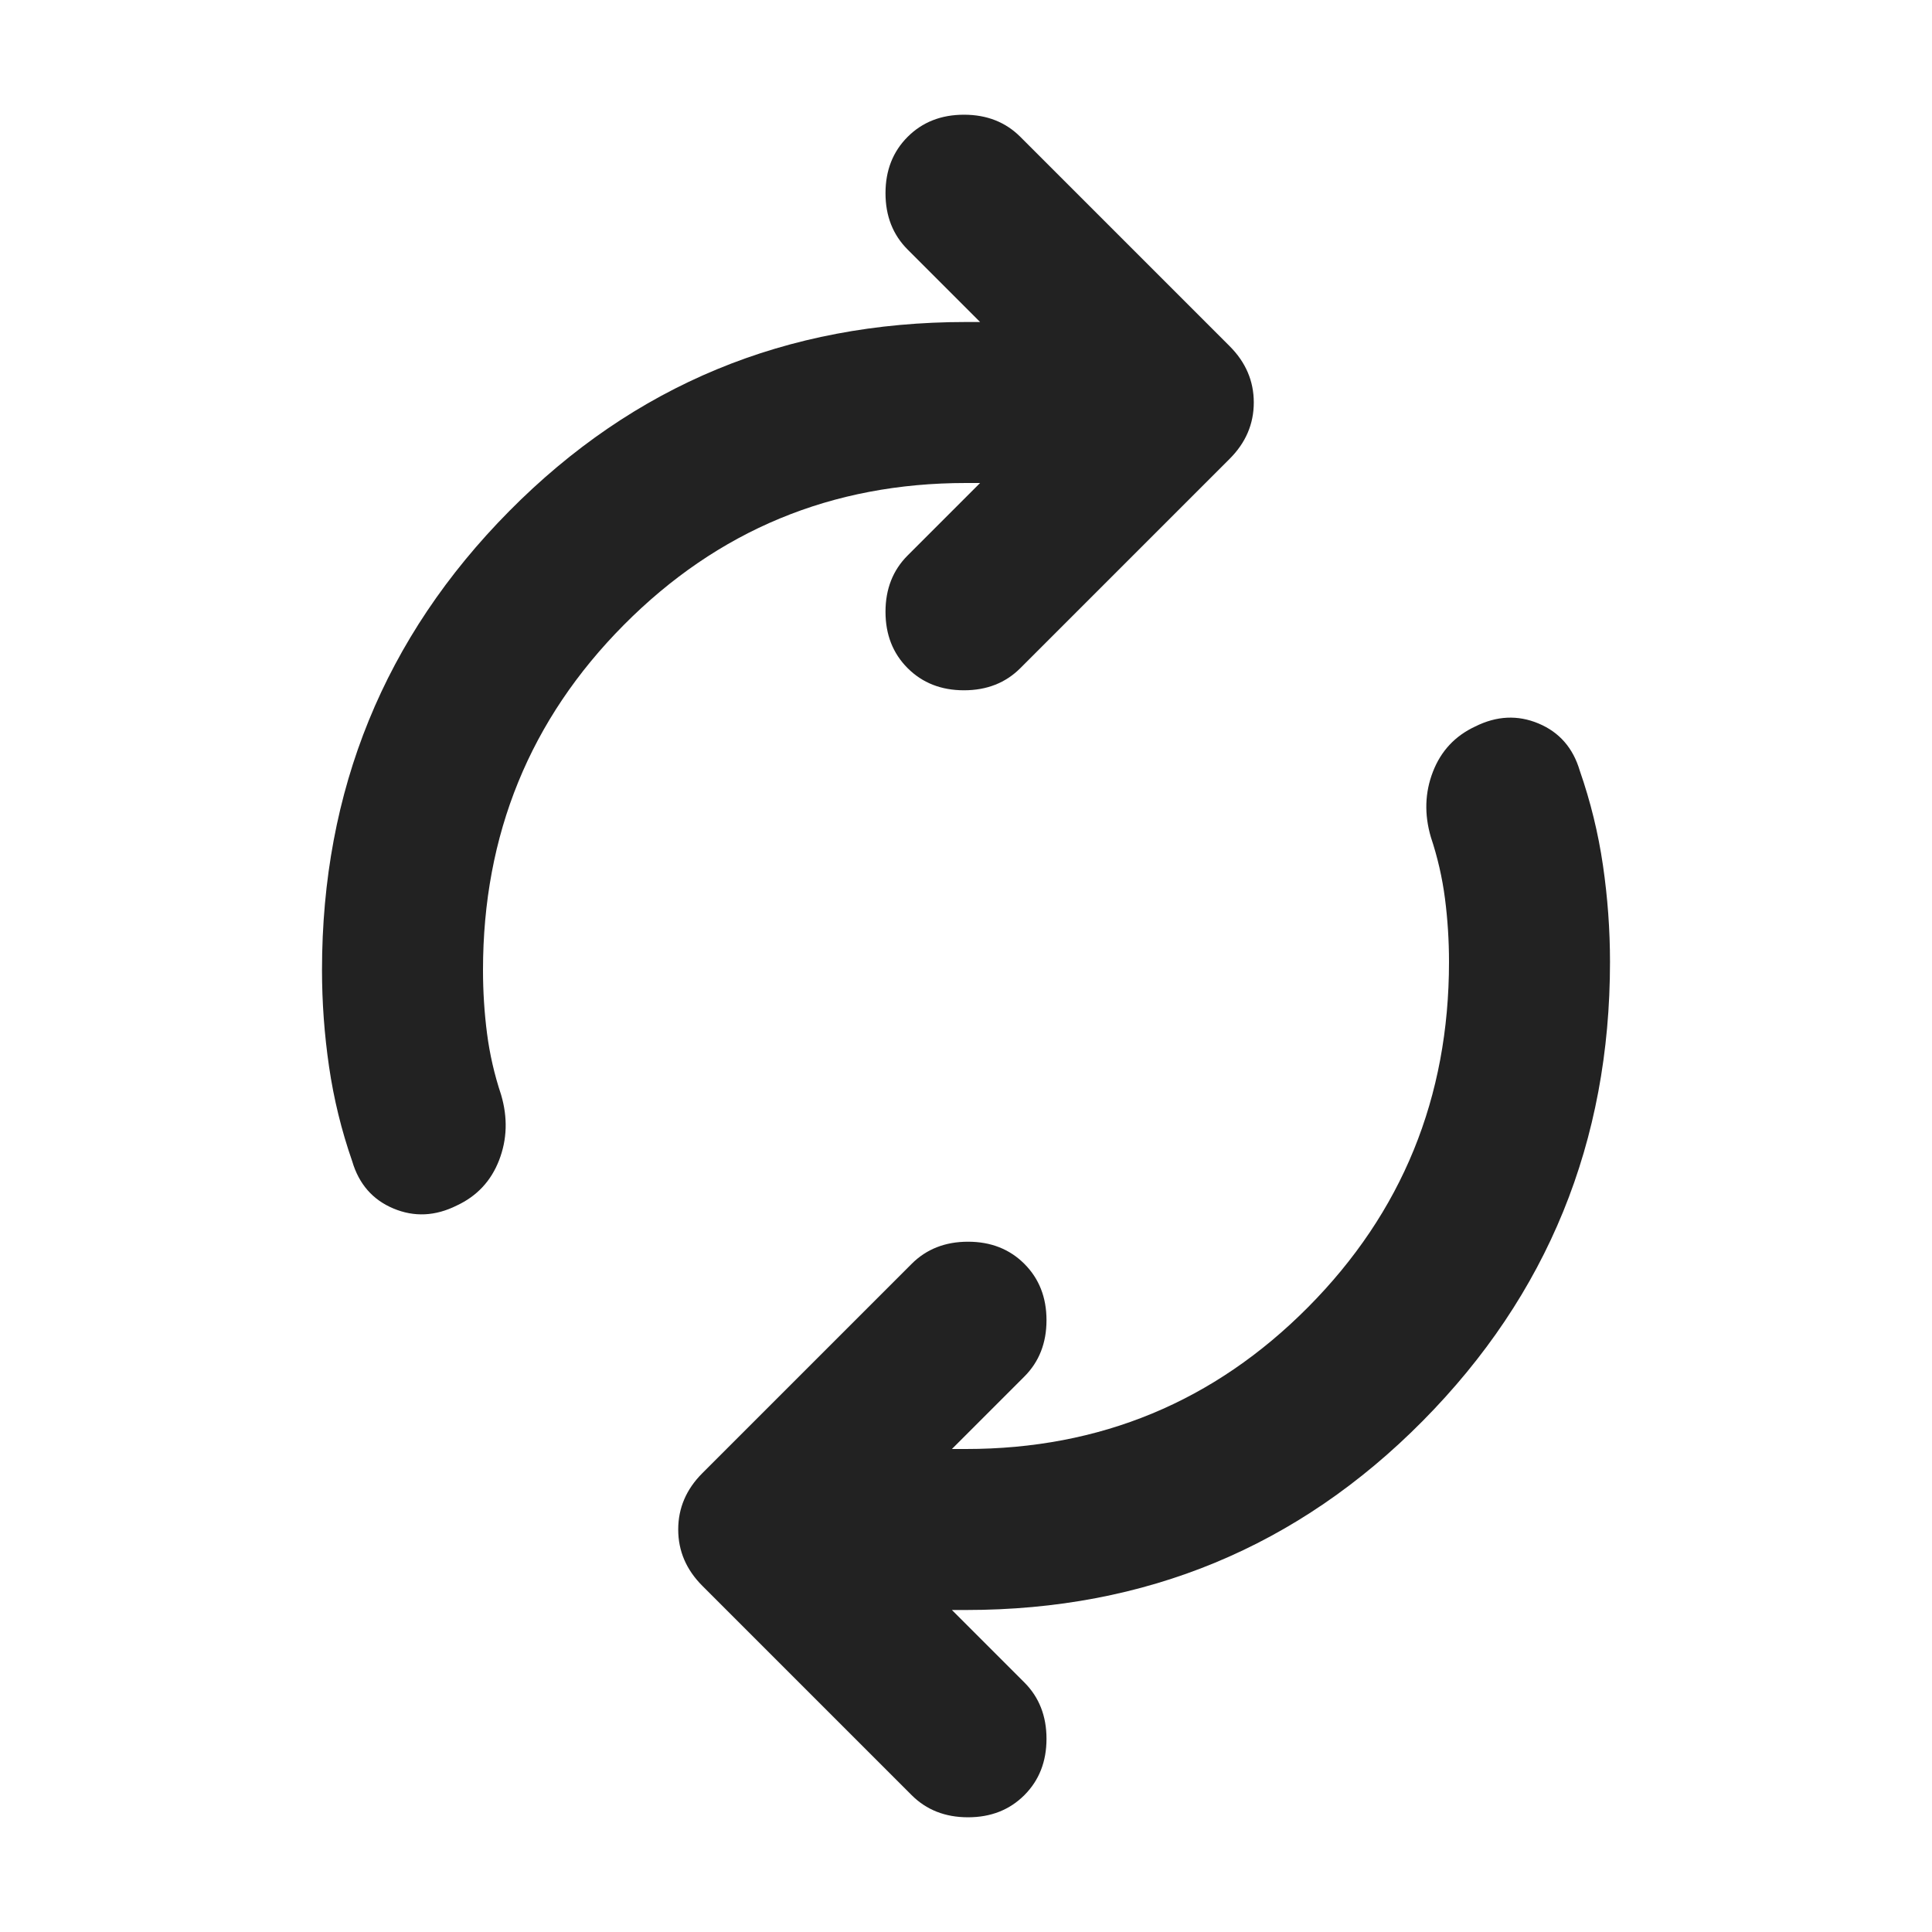
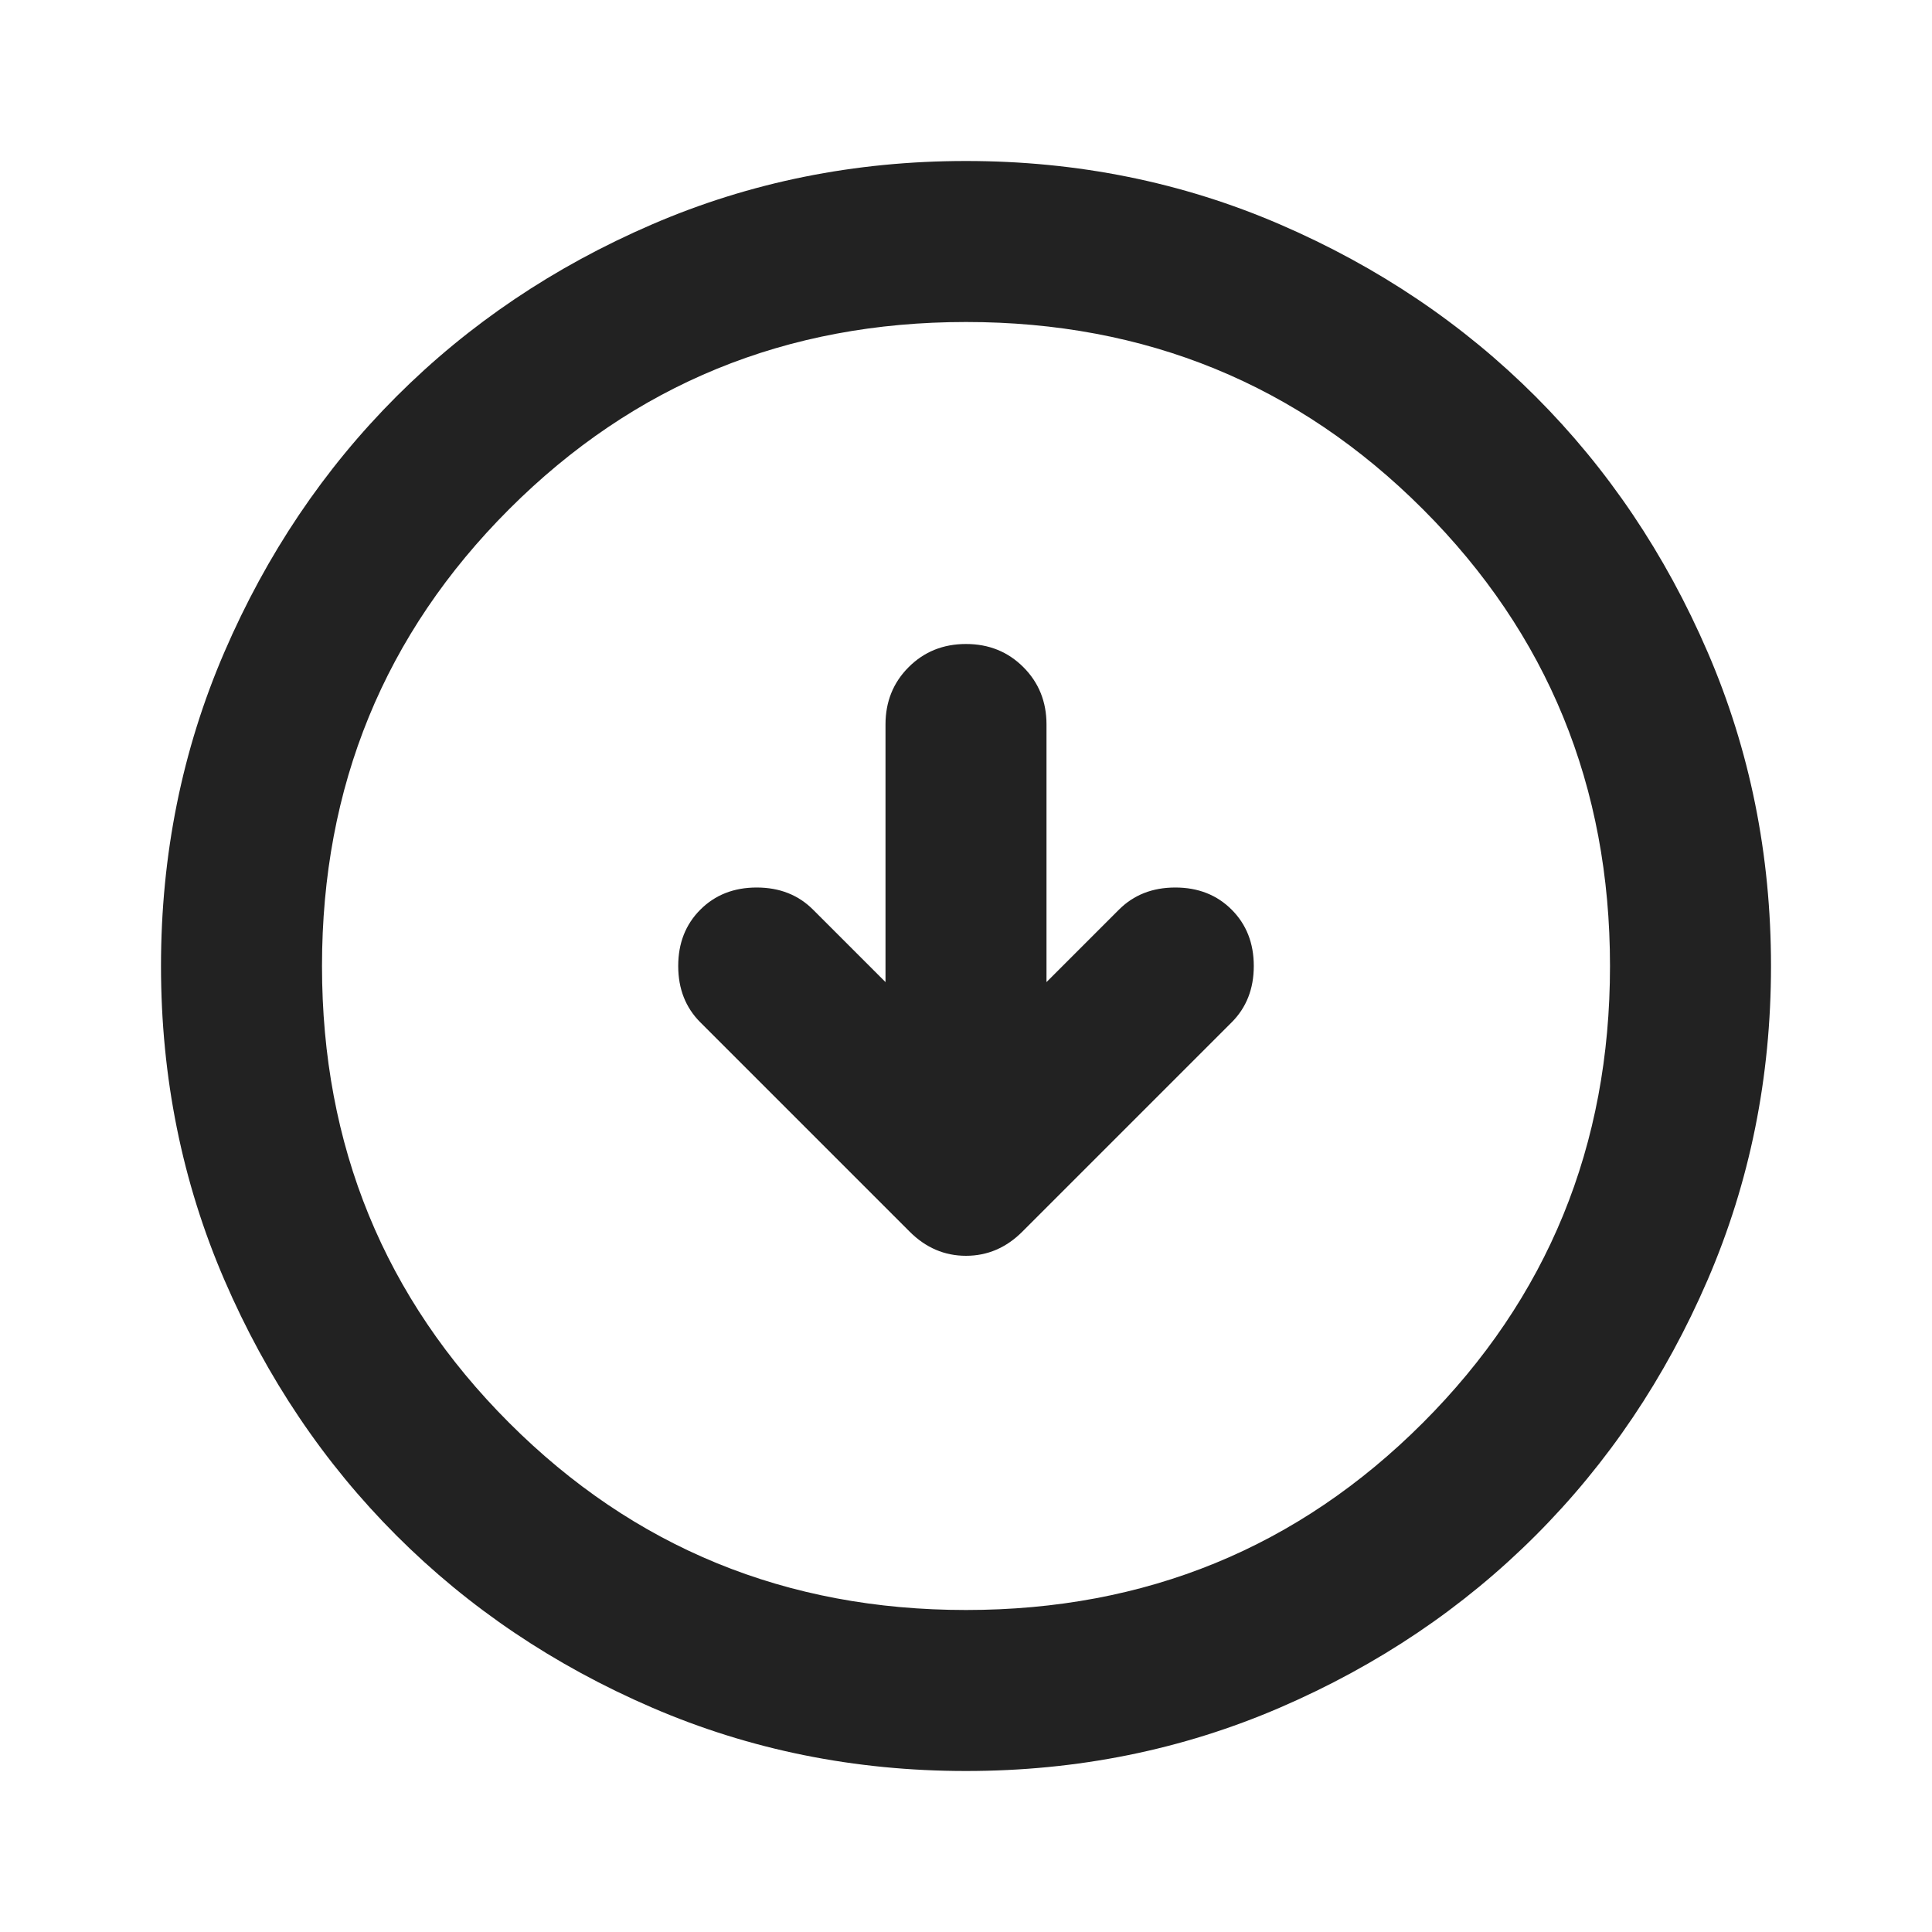
- <svg xmlns="http://www.w3.org/2000/svg" height="24" viewBox="0 -960 960 960" width="24">
-   <path d="M240-478q0 16 2 31.5t7 30.5q5 17-1 32.5T227-361q-16 8-31.5 1.5T175-383q-8-23-11.5-47t-3.5-48q0-134 93-228t227-94h7l-36-36q-11-11-11-28t11-28q11-11 28-11t28 11l104 104q12 12 12 28t-12 28L507-628q-11 11-28 11t-28-11q-11-11-11-28t11-28l36-36h-7q-100 0-170 70.5T240-478Zm480-4q0-16-2-31.5t-7-30.5q-5-17 1-32.5t21-22.5q16-8 31.5-1.5T785-577q8 23 11.5 47t3.5 48q0 134-93 228t-227 94h-7l36 36q11 11 11 28t-11 28q-11 11-28 11t-28-11L349-172q-12-12-12-28t12-28l104-104q11-11 28-11t28 11q11 11 11 28t-11 28l-36 36h7q100 0 170-70.5T720-482Z" fill="#222222" />
+ <svg xmlns="http://www.w3.org/2000/svg" height="24px" viewBox="0 -960 960 960" width="24px">
+   <path d="m440-472-36-36q-11-11-28-11t-28 11q-11 11-11 28t11 28l104 104q12 12 28 12t28-12l104-104q11-11 11-28t-11-28q-11-11-28-11t-28 11l-36 36v-128q0-17-11.5-28.5T480-640q-17 0-28.5 11.5T440-600v128Zm40 392q-83 0-156-31.5T197-197q-54-54-85.5-127T80-480q0-83 31.5-156T197-763q54-54 127-85.5T480-880q83 0 156 31.5T763-763q54 54 85.5 127T880-480q0 83-31.5 156T763-197q-54 54-127 85.5T480-80Zm0-80q134 0 227-93t93-227q0-134-93-227t-227-93q-134 0-227 93t-93 227q0 134 93 227t227 93Zm0-320Z" fill="#222222" />
</svg>
